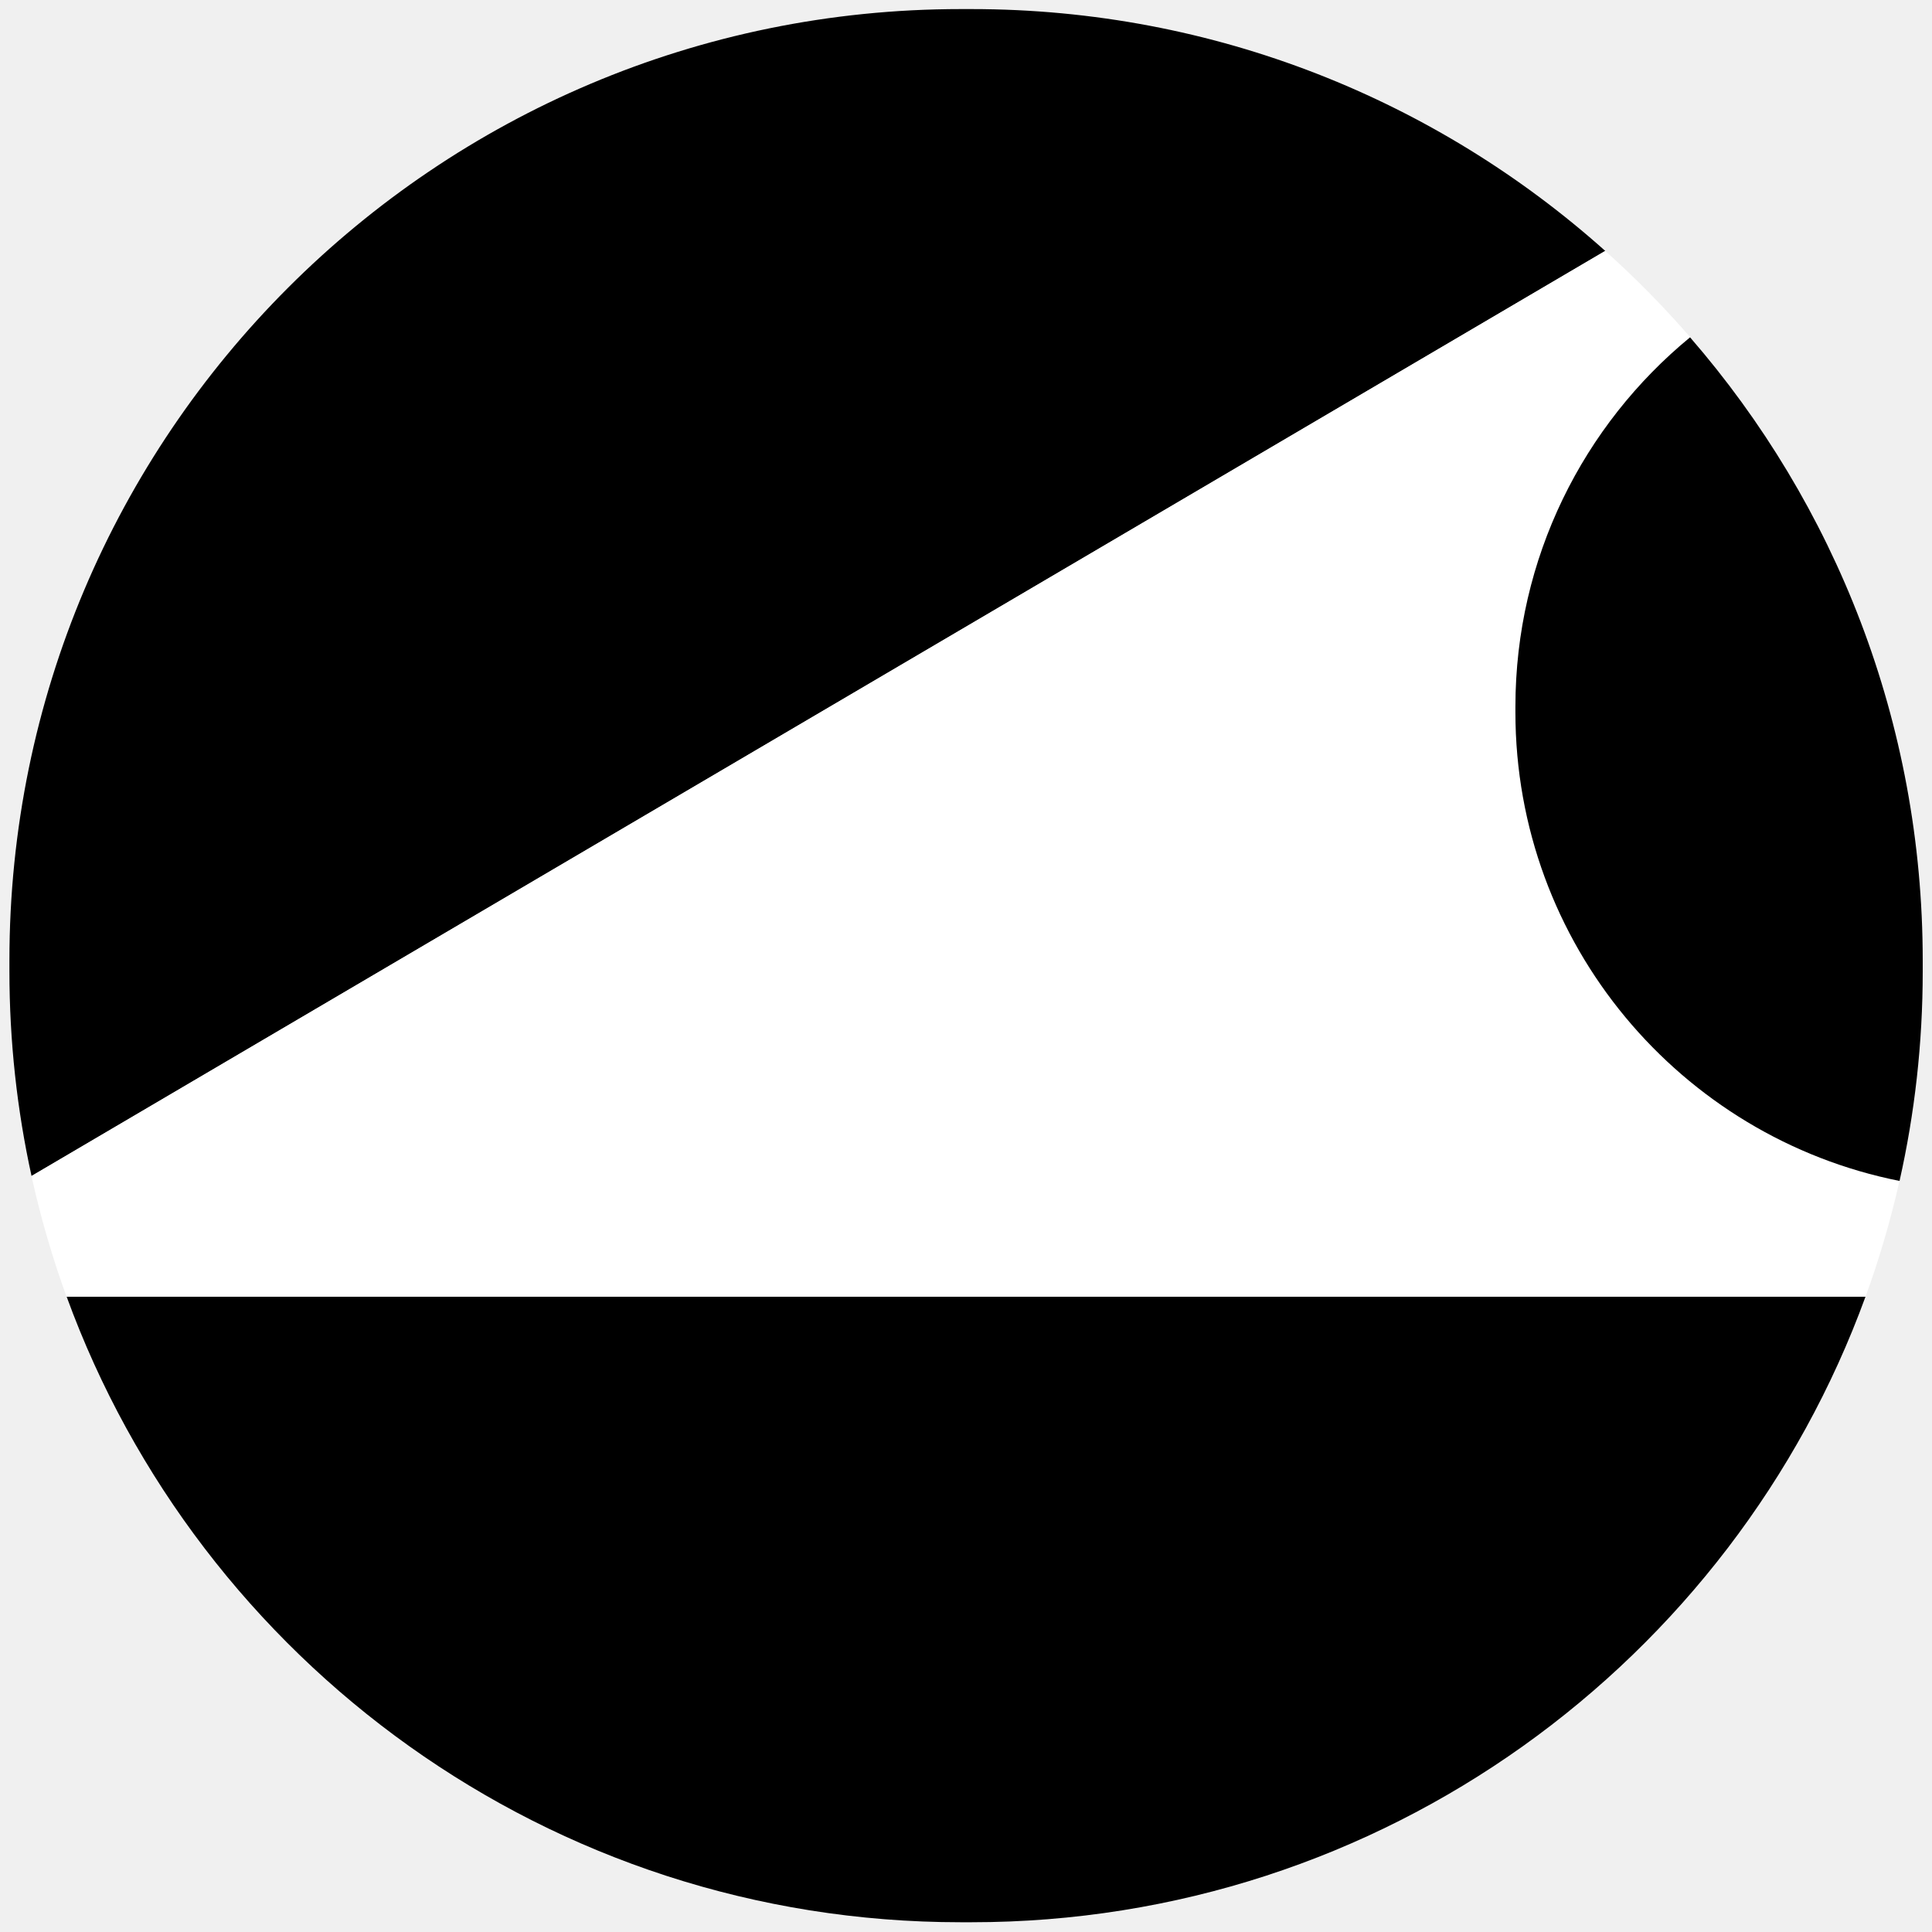
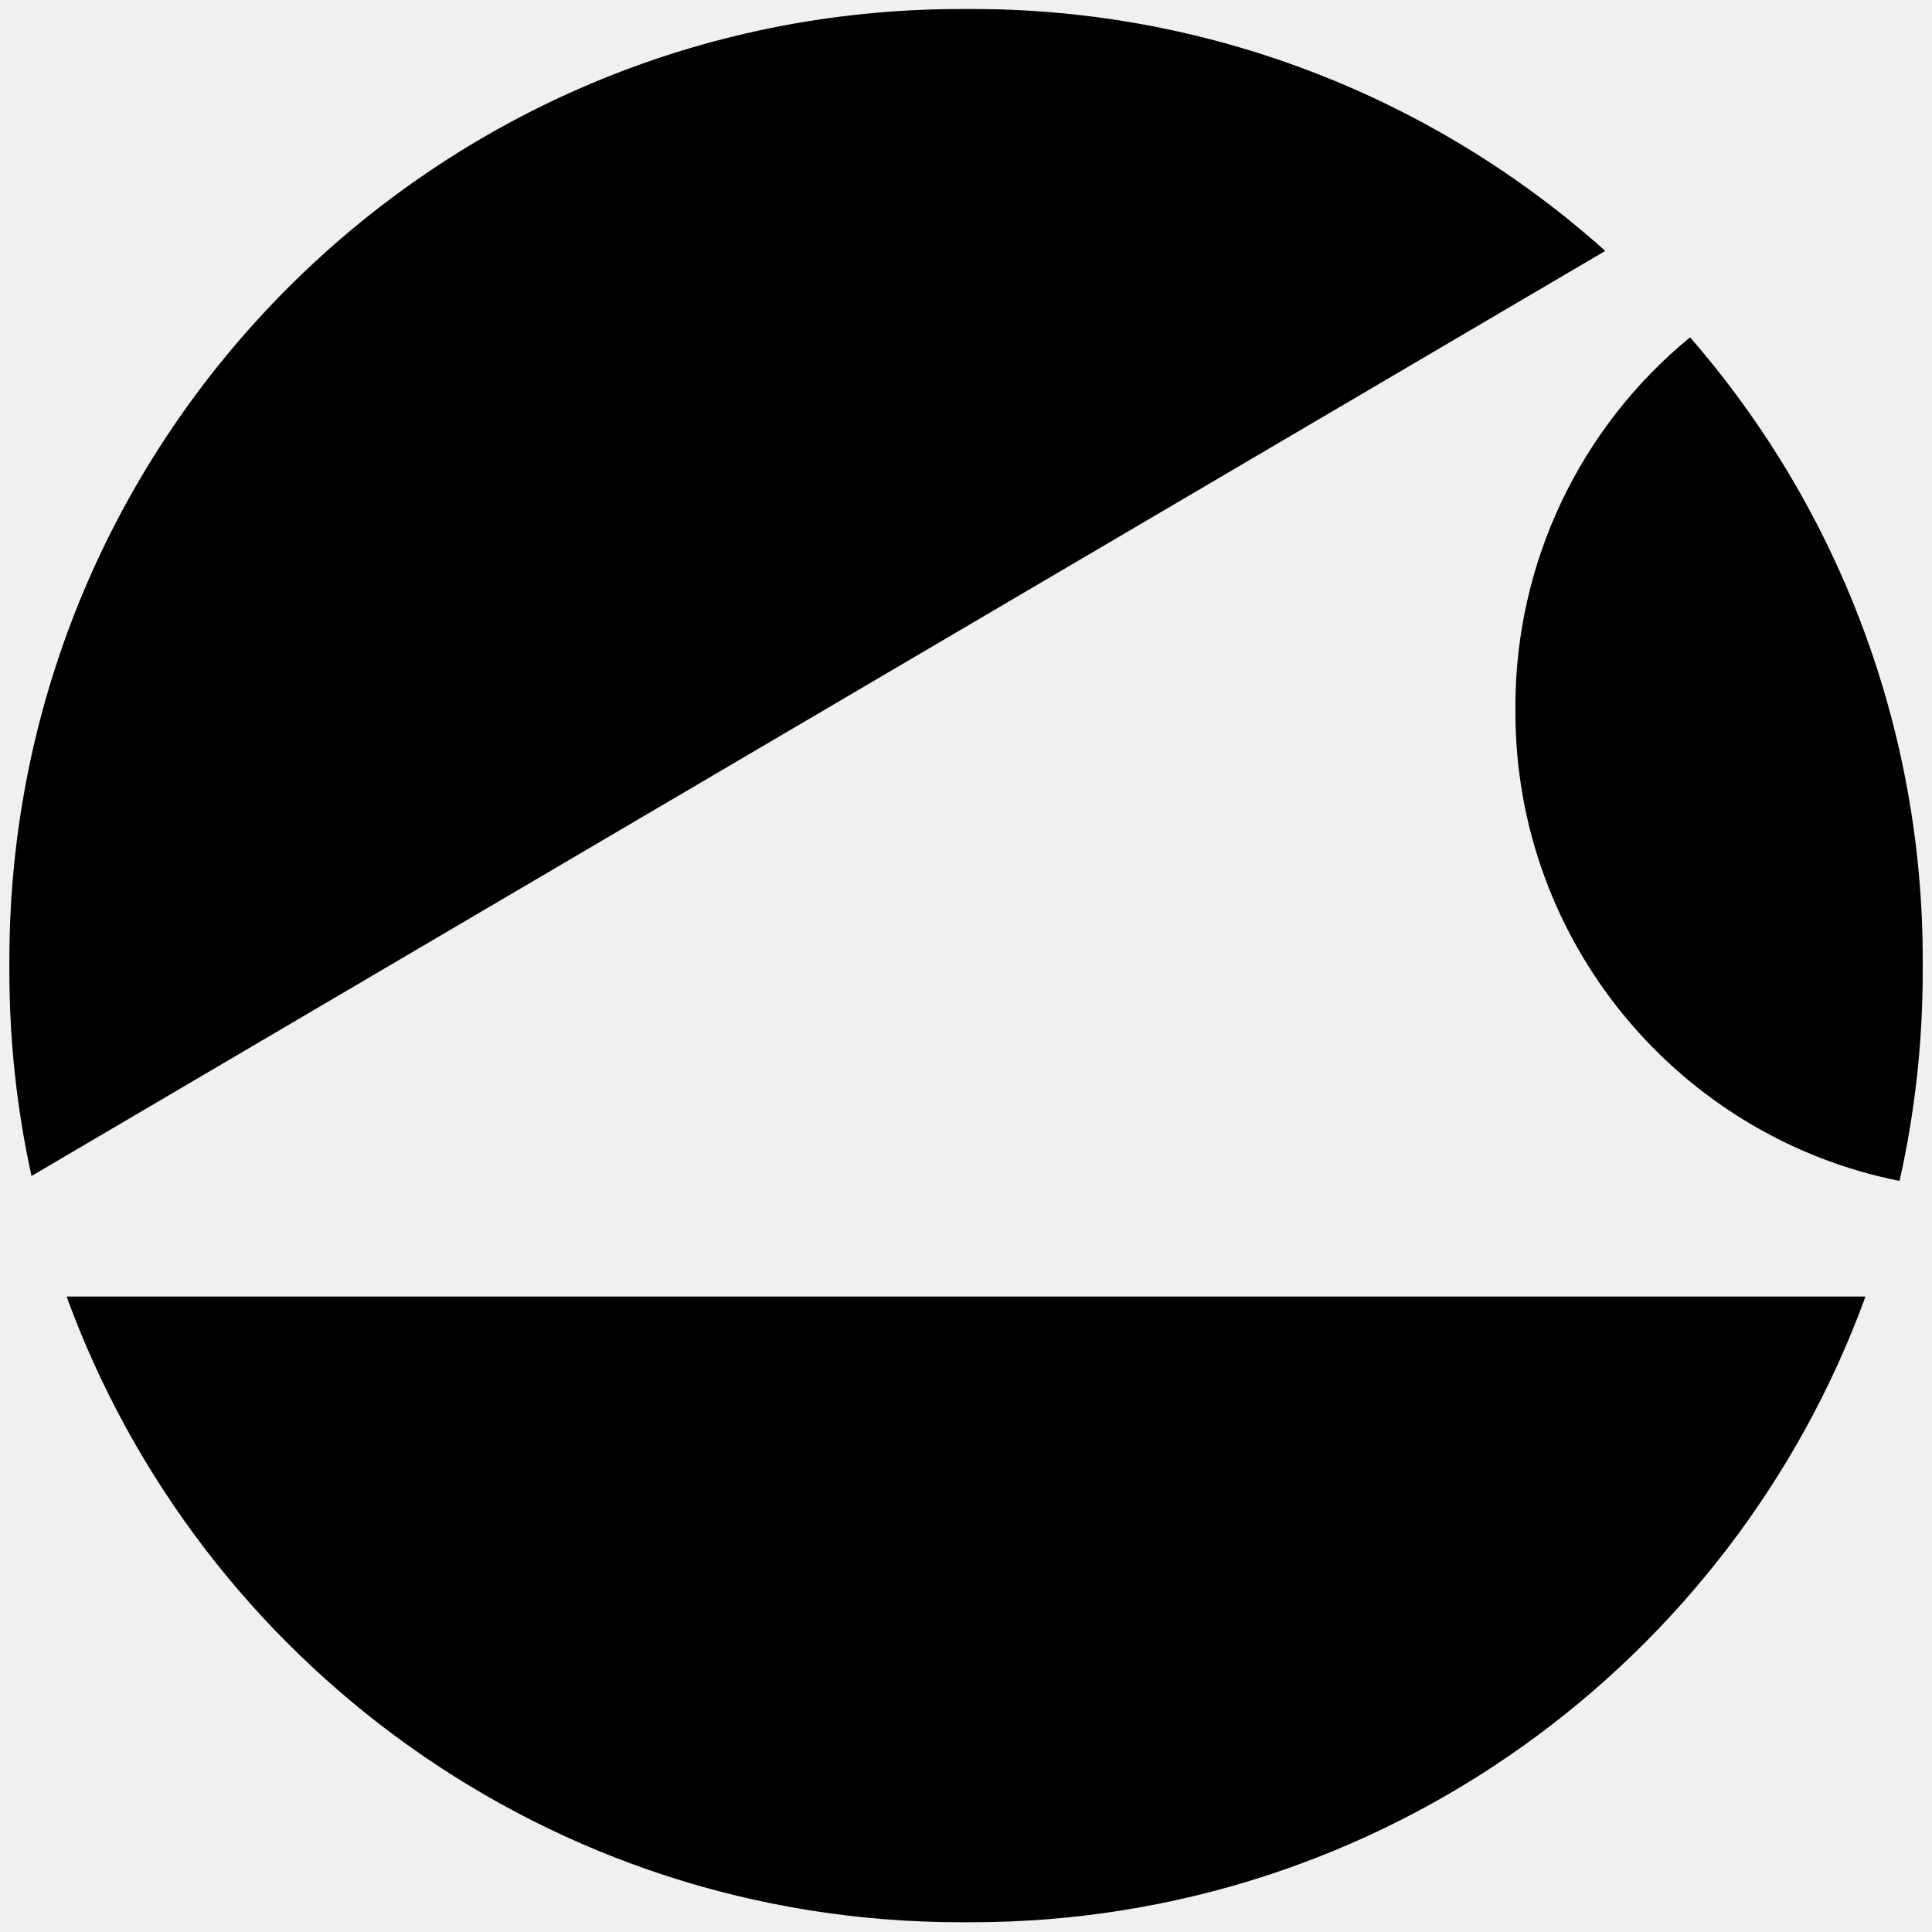
- <svg xmlns="http://www.w3.org/2000/svg" width="40" height="40" viewBox="0 0 40 40" fill="none">
-   <g clip-path="url(#clip0_1061_64)">
-     <path d="M33.235 5.195C29.751 2.081 25.153 0.188 20.113 0.188H19.892C9.014 0.188 0.195 9.006 0.195 19.884V20.105C0.195 21.562 0.353 22.981 0.653 24.348L33.235 5.195Z" fill="black" />
-     <path d="M1.379 26.844C4.132 34.402 11.381 39.798 19.891 39.798H20.112C28.622 39.798 35.871 34.401 38.624 26.844H1.379Z" fill="black" />
-     <path d="M31.375 14.739V14.628C31.375 11.546 32.783 8.794 34.991 6.979C34.444 6.348 33.857 5.752 33.234 5.195L0.652 24.348C0.84 25.203 1.084 26.038 1.378 26.847H38.624C38.907 26.068 39.143 25.267 39.328 24.445C34.793 23.542 31.374 19.539 31.374 14.739L31.375 14.739Z" fill="white" />
-     <path d="M31.375 14.633V14.744C31.375 19.545 34.793 23.547 39.328 24.45C39.642 23.054 39.808 21.602 39.808 20.111V19.89C39.808 14.953 37.992 10.441 34.991 6.984C32.783 8.8 31.375 11.552 31.375 14.634V14.633Z" fill="black" />
-   </g>
-   <defs>
-     <clipPath id="clip0_1061_64">
-       <rect width="40" height="40" fill="white" />
-     </clipPath>
-   </defs>
+ <svg xmlns="http://www.w3.org/2000/svg" width="40" height="40" fill="#000">
+   <path d="M33.235 5.195A19.624 19.624 0 0 0 20.113.187h-.22C9.012.188.194 9.007.194 19.884v.22c0 1.458.158 2.877.458 4.244L33.235 5.195ZM1.379 26.844C4.132 34.402 11.38 39.798 19.89 39.798h.22c8.51 0 15.76-5.397 18.513-12.954H1.38ZM31.375 14.633v.11c0 4.802 3.418 8.804 7.953 9.707.314-1.396.48-2.848.48-4.34v-.22a19.62 19.62 0 0 0-4.817-12.906 9.877 9.877 0 0 0-3.616 7.65v-.001Z" />
</svg>
